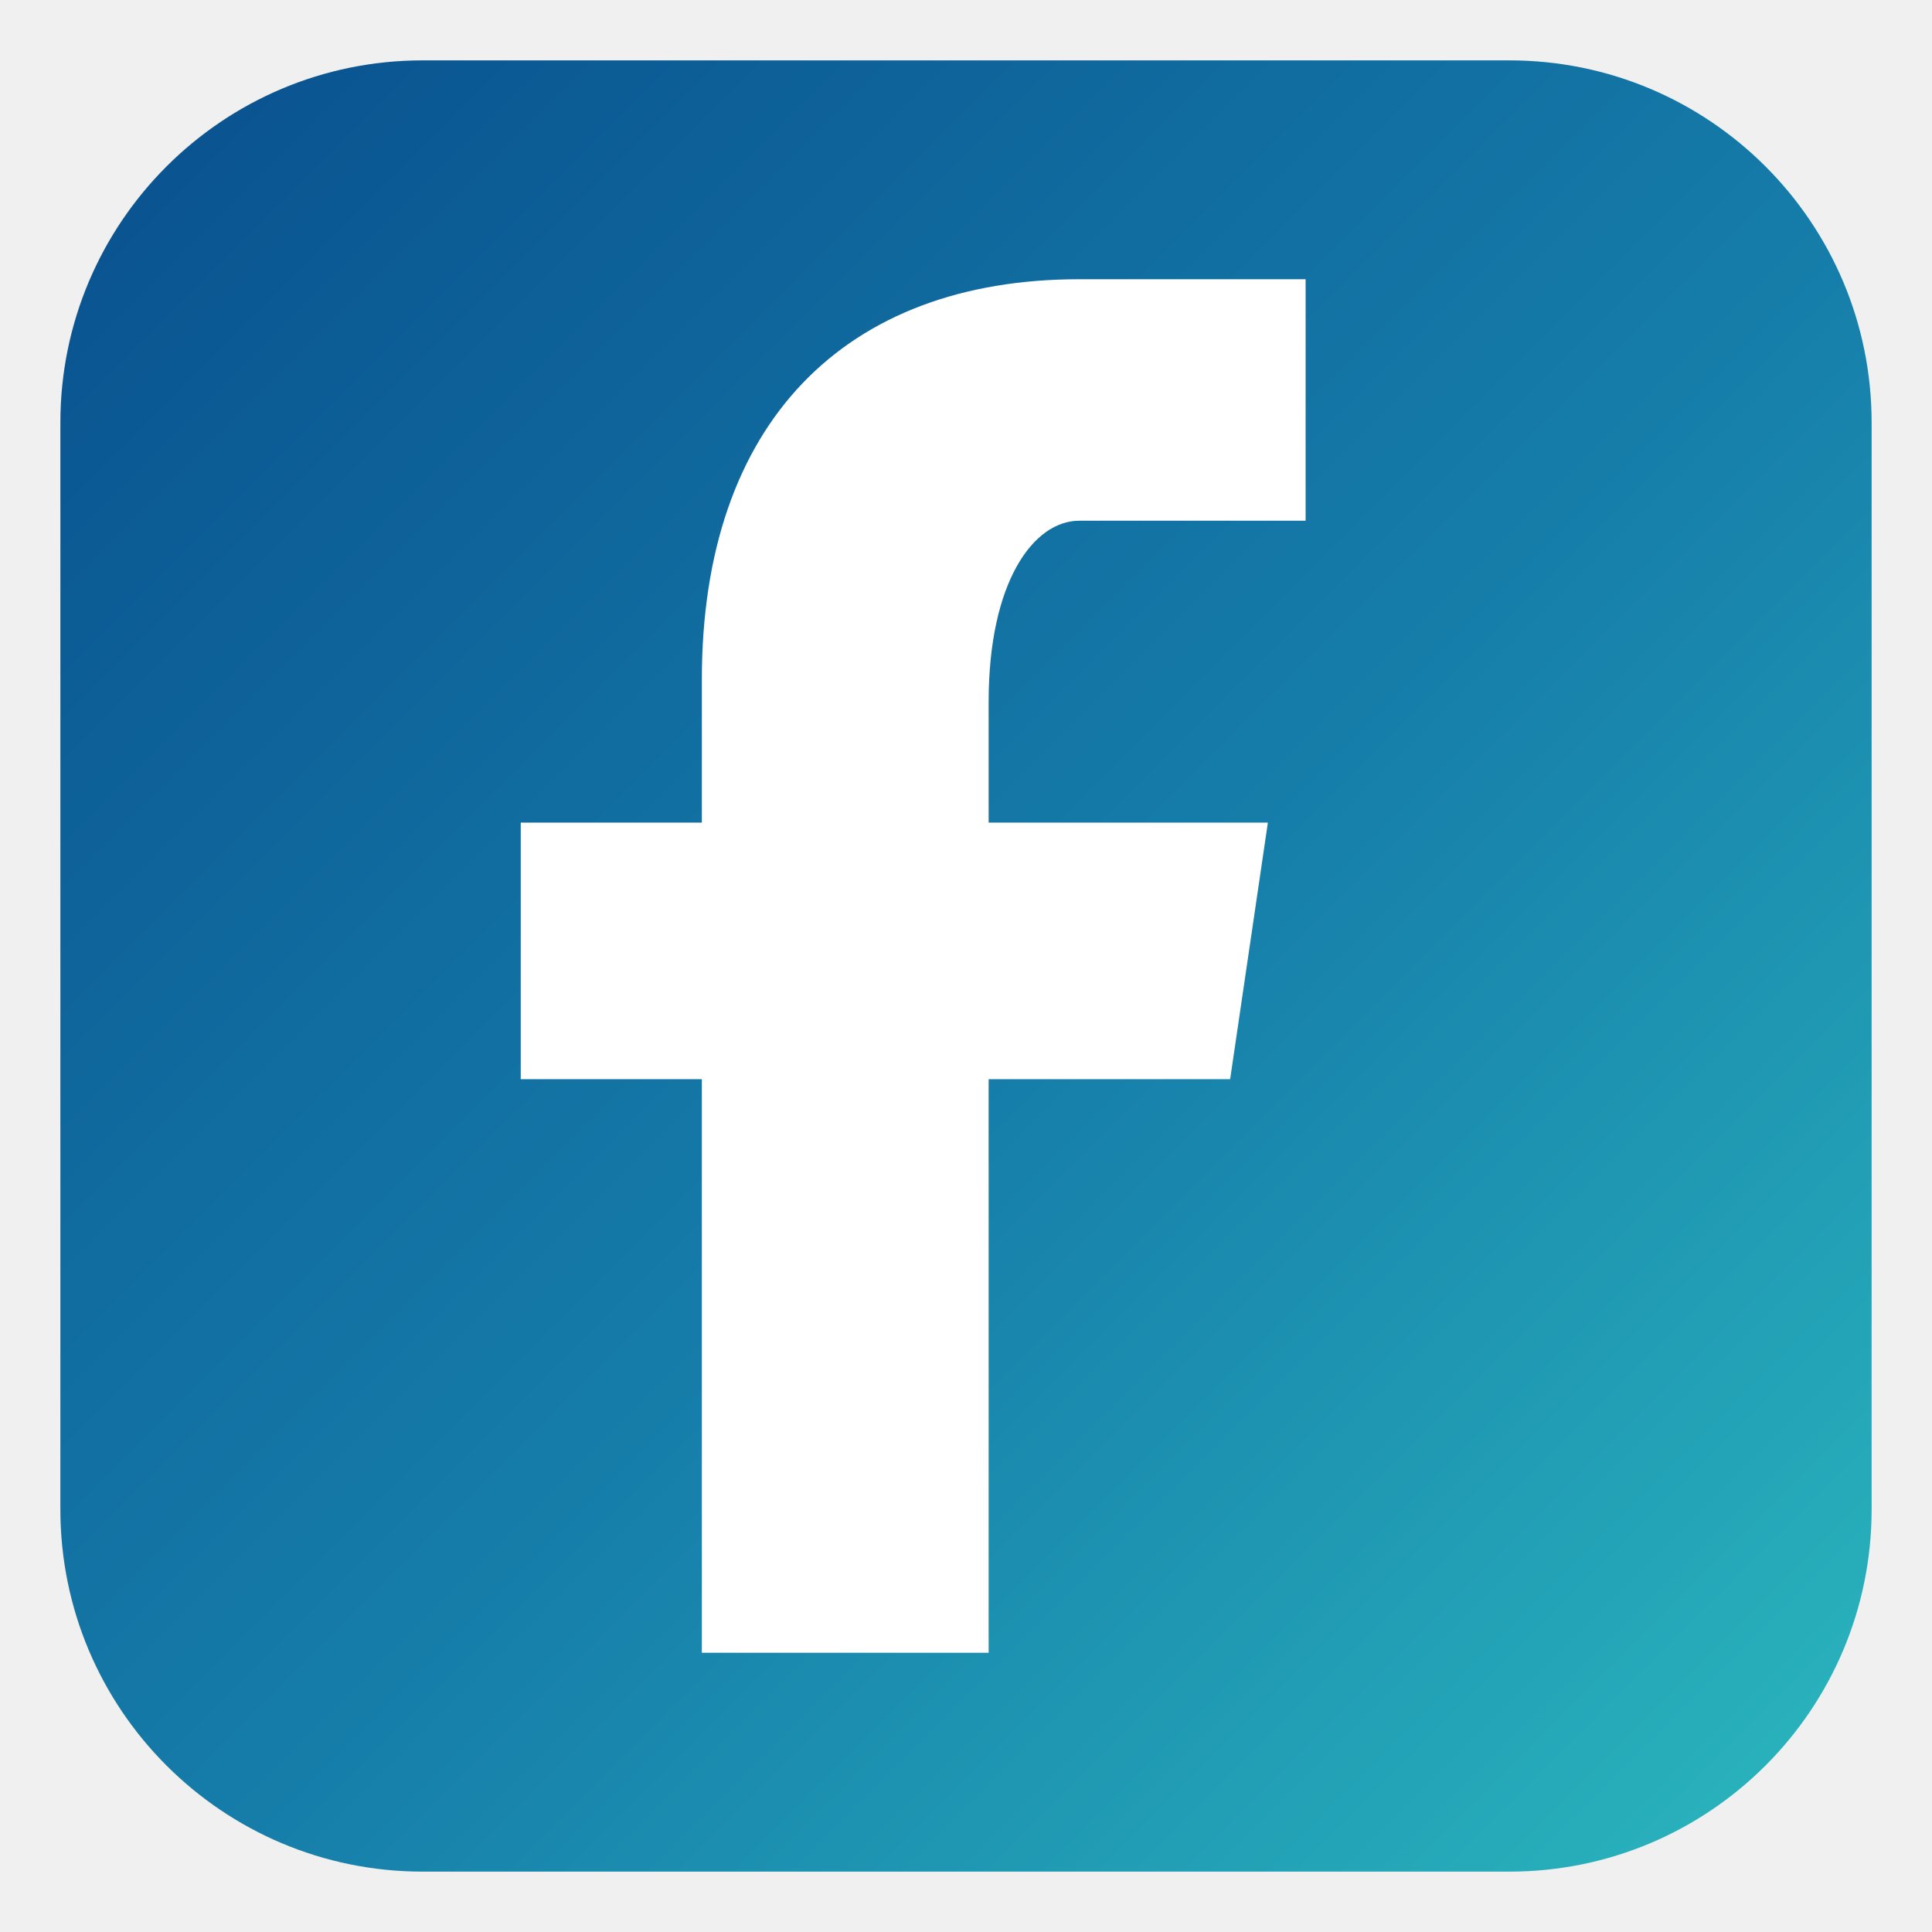
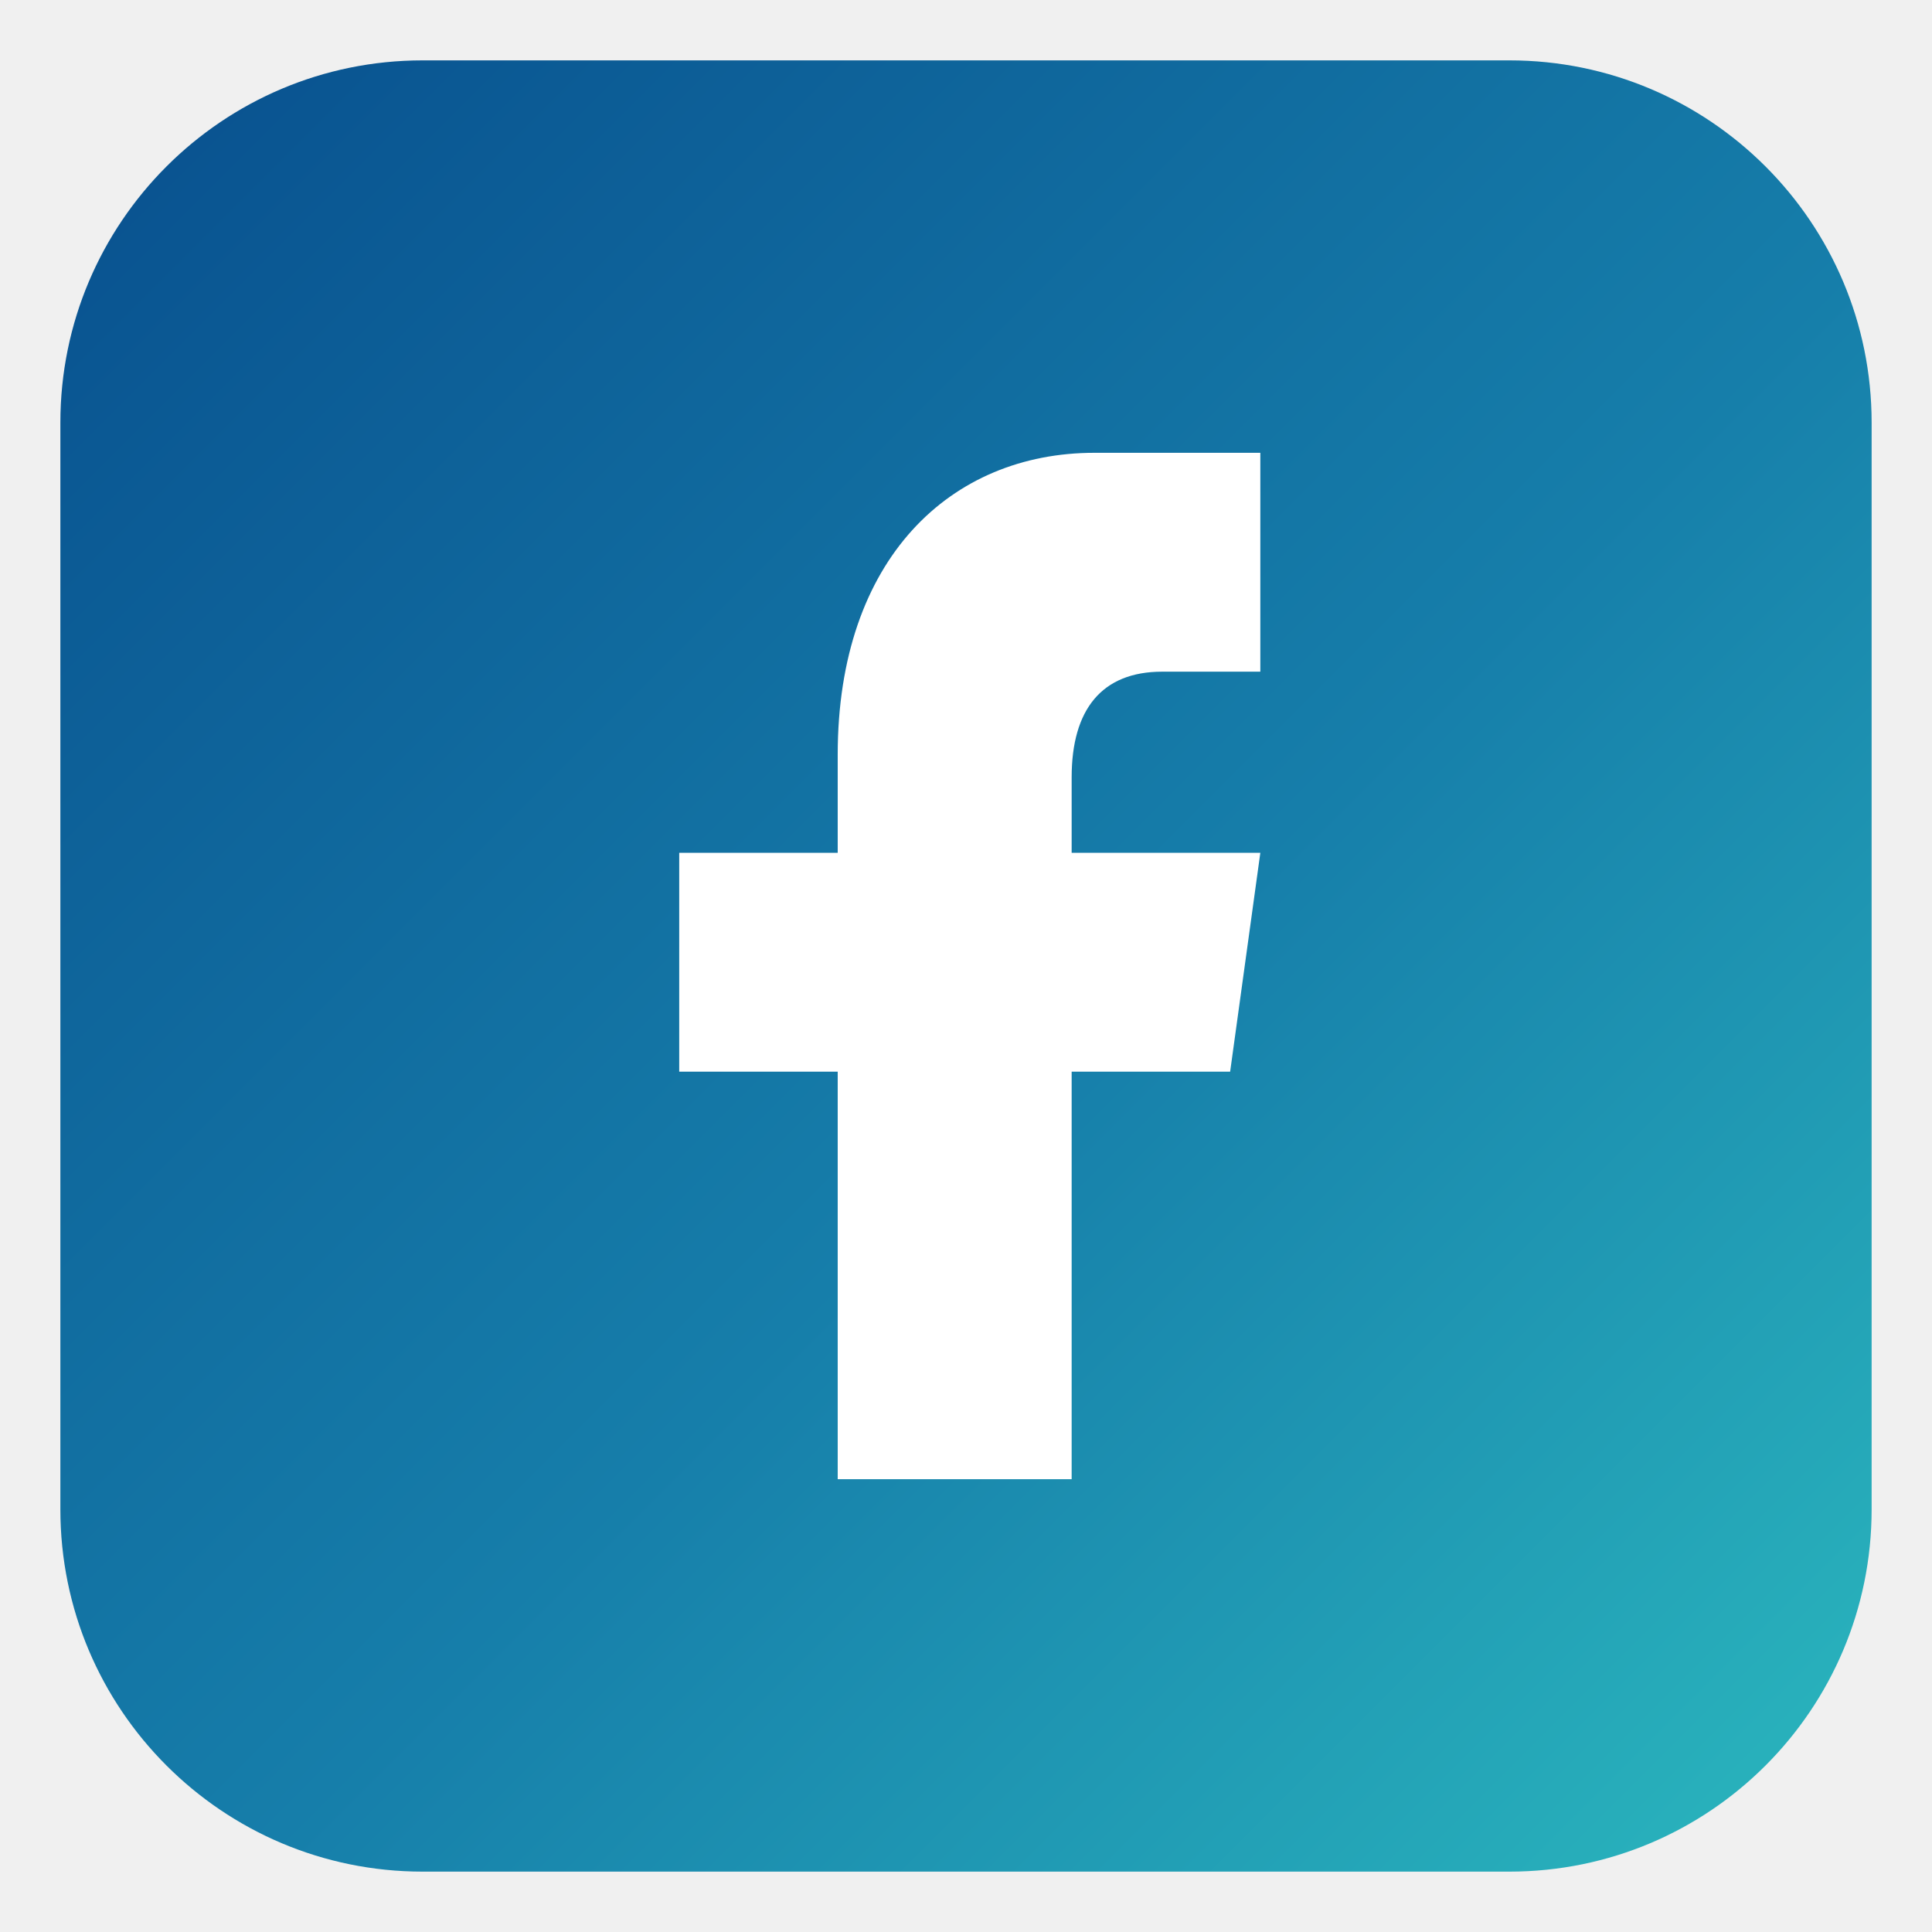
<svg xmlns="http://www.w3.org/2000/svg" width="256" height="256" viewBox="0 0 256 256" role="img" aria-label="Facebook">
  <defs>
-     <linearGradient id="bg" x1="0" y1="0" x2="1" y2="1">
+     <linearGradient id="bg" x1="0%" y1="0%" x2="100%" y2="100%">
      <stop offset="0%" stop-color="#084F8E" />
      <stop offset="55%" stop-color="#167EAA" />
      <stop offset="100%" stop-color="#2BB8BE" />
    </linearGradient>
  </defs>
  <rect x="8" y="8" width="240" height="240" rx="48" fill="url(#bg)" />
-   <path d="M143 69h30V37h-30c-31 0-50 19-50 53v19H69v34h24v76h38v-76h32l5-34h-37V93c0-16 6-24 12-24z" fill="#fff" />
+   <path fill="#FFFFFF" d="M145 60H167V89H154C146 89 142 94 142 103V113H167L163 142H142V196H111V142H90V113H111V100C111 74 126 60 145 60Z" />
</svg>
